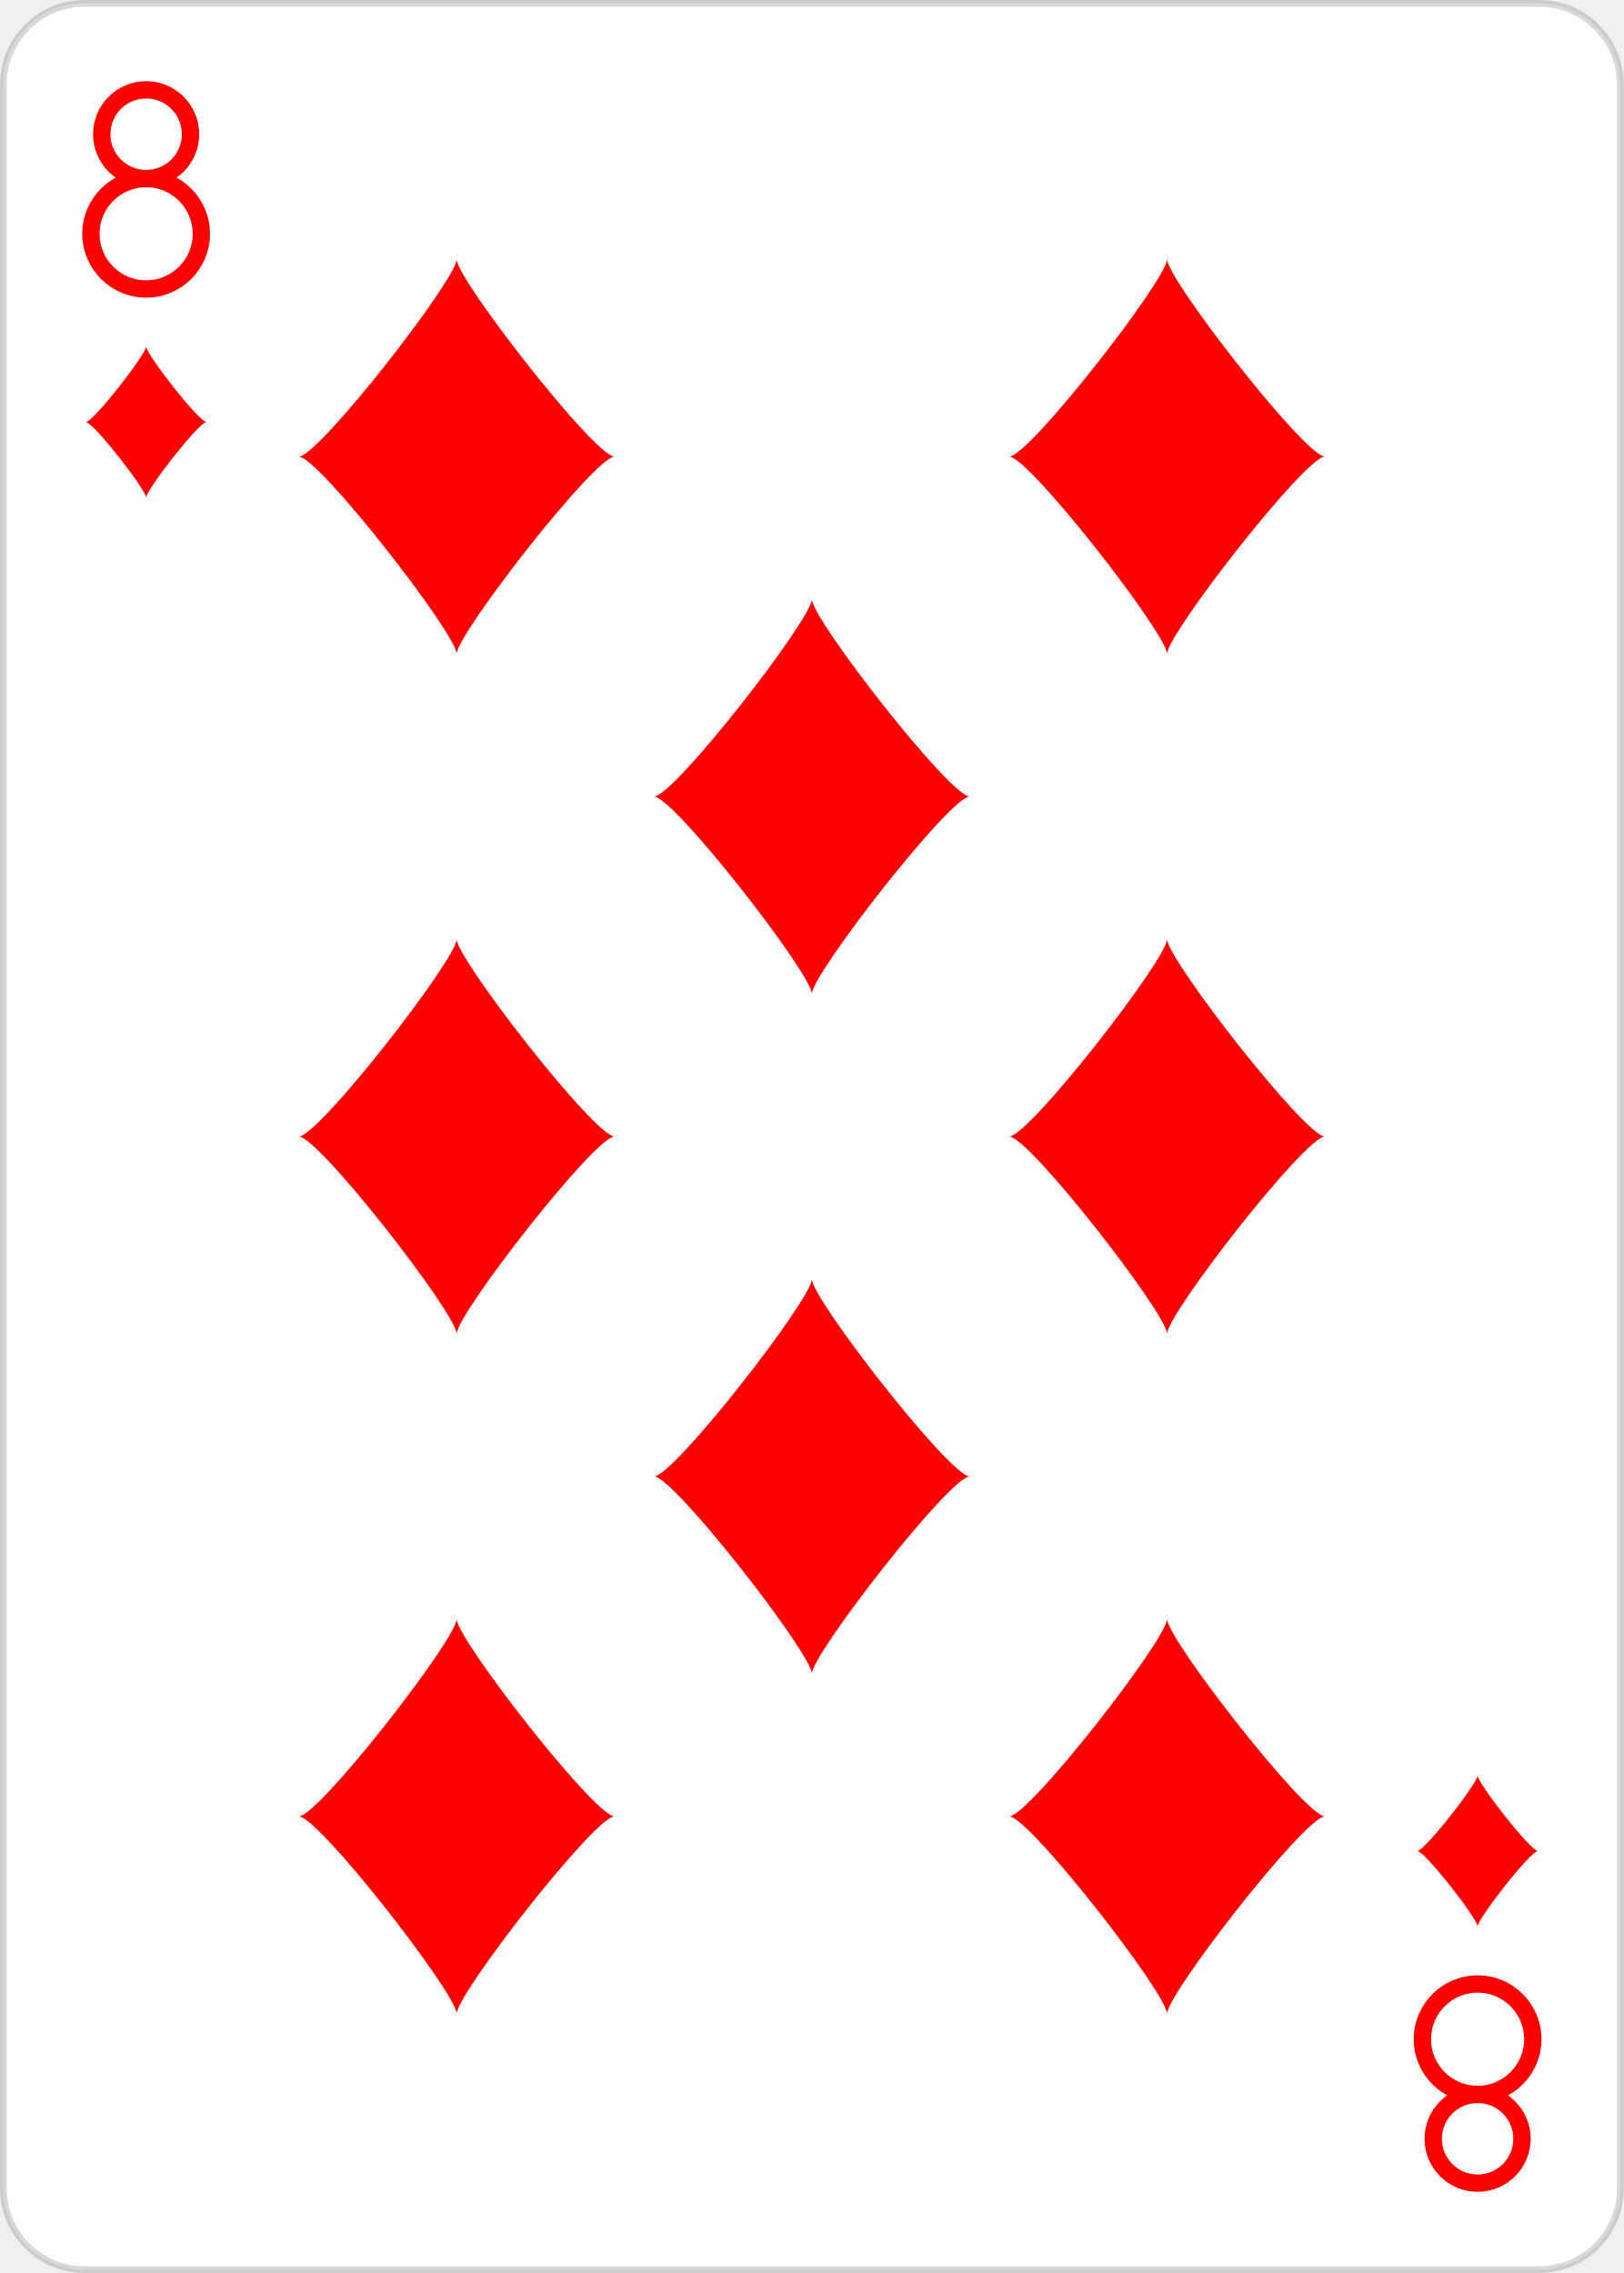
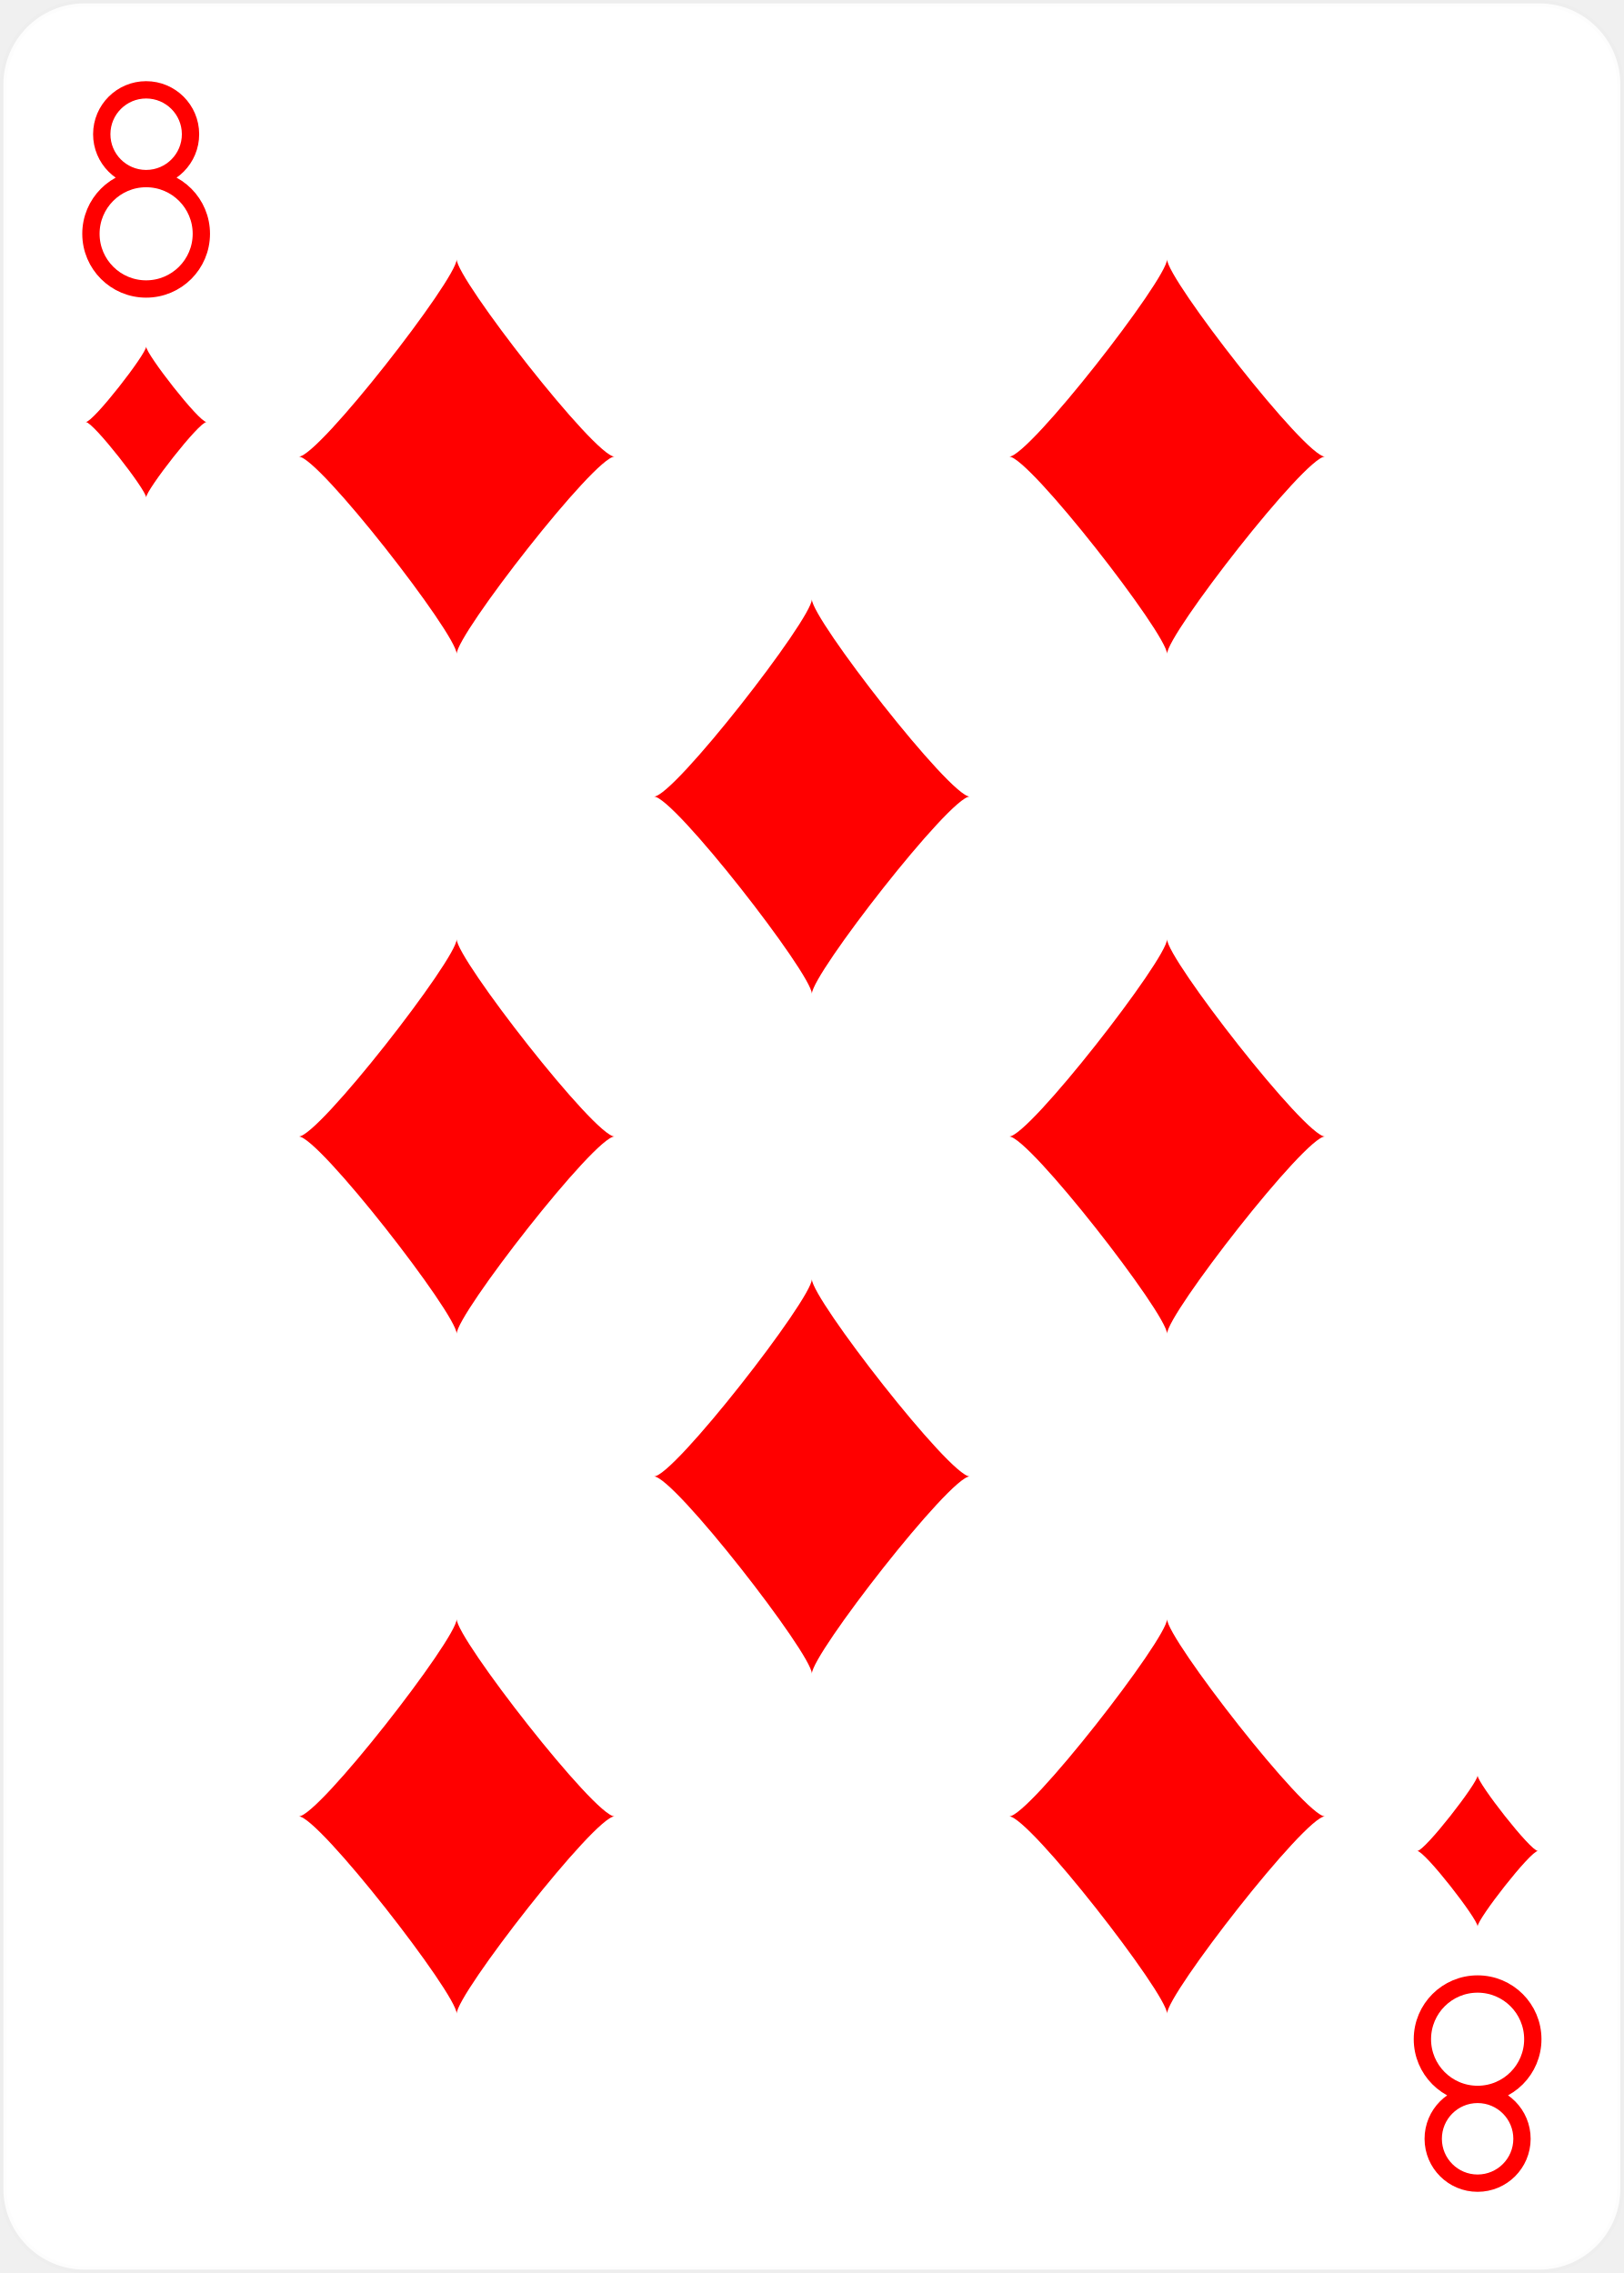
<svg xmlns="http://www.w3.org/2000/svg" xmlns:xlink="http://www.w3.org/1999/xlink" class="card" face="8D" height="13.125in" preserveAspectRatio="none" viewBox="-120 -168 240 336" width="9.375in">
  <style>
    /* CSS pour centrer le SVG dans l'écran */
    svg {
        position: absolute;
        top: 50%;
        left: 50%;
        transform: translate(-50%, -50%);
    }
    body {
        margin: 0;
        overflow: hidden;
    }
</style>
  <defs>
    <symbol id="SD8" viewBox="-600 -600 1200 1200" preserveAspectRatio="xMinYMid">
      <path d="M-400 0C-350 0 0 -450 0 -500C0 -450 350 0 400 0C350 0 0 450 0 500C0 450 -350 0 -400 0Z" fill="red" />
    </symbol>
    <symbol id="VD8" viewBox="-500 -500 1000 1000" preserveAspectRatio="xMinYMid">
      <path d="M-1 -50A205 205 0 1 1 1 -50L-1 -50A255 255 0 1 0 1 -50Z" stroke="red" stroke-width="80" stroke-linecap="square" stroke-miterlimit="1.5" fill="none" />
    </symbol>
  </defs>
-   <rect width="239" height="335" x="-119.5" y="-167.5" rx="12" ry="12" fill="white" stroke="rgba(0,0,0,0.15)" />
+   <rect width="239" height="335" x="-119.5" y="-167.5" rx="12" ry="12" fill="white" stroke="rgba(0,0,0,0.01)" />
  <use xlink:href="#VD8" height="32" width="32" x="-114.4" y="-156" />
  <use xlink:href="#SD8" height="26.769" width="26.769" x="-111.784" y="-119" />
  <use xlink:href="#SD8" height="70" width="70" x="-87.501" y="-135.501" />
  <use xlink:href="#SD8" height="70" width="70" x="17.501" y="-135.501" />
  <use xlink:href="#SD8" height="70" width="70" x="-35" y="-85.25" />
  <use xlink:href="#SD8" height="70" width="70" x="-87.501" y="-35" />
  <use xlink:href="#SD8" height="70" width="70" x="17.501" y="-35" />
  <g transform="rotate(180)">
    <use xlink:href="#VD8" height="32" width="32" x="-114.4" y="-156" />
    <use xlink:href="#SD8" height="26.769" width="26.769" x="-111.784" y="-119" />
    <use xlink:href="#SD8" height="70" width="70" x="-87.501" y="-135.501" />
    <use xlink:href="#SD8" height="70" width="70" x="17.501" y="-135.501" />
    <use xlink:href="#SD8" height="70" width="70" x="-35" y="-85.25" />
  </g>
</svg>
